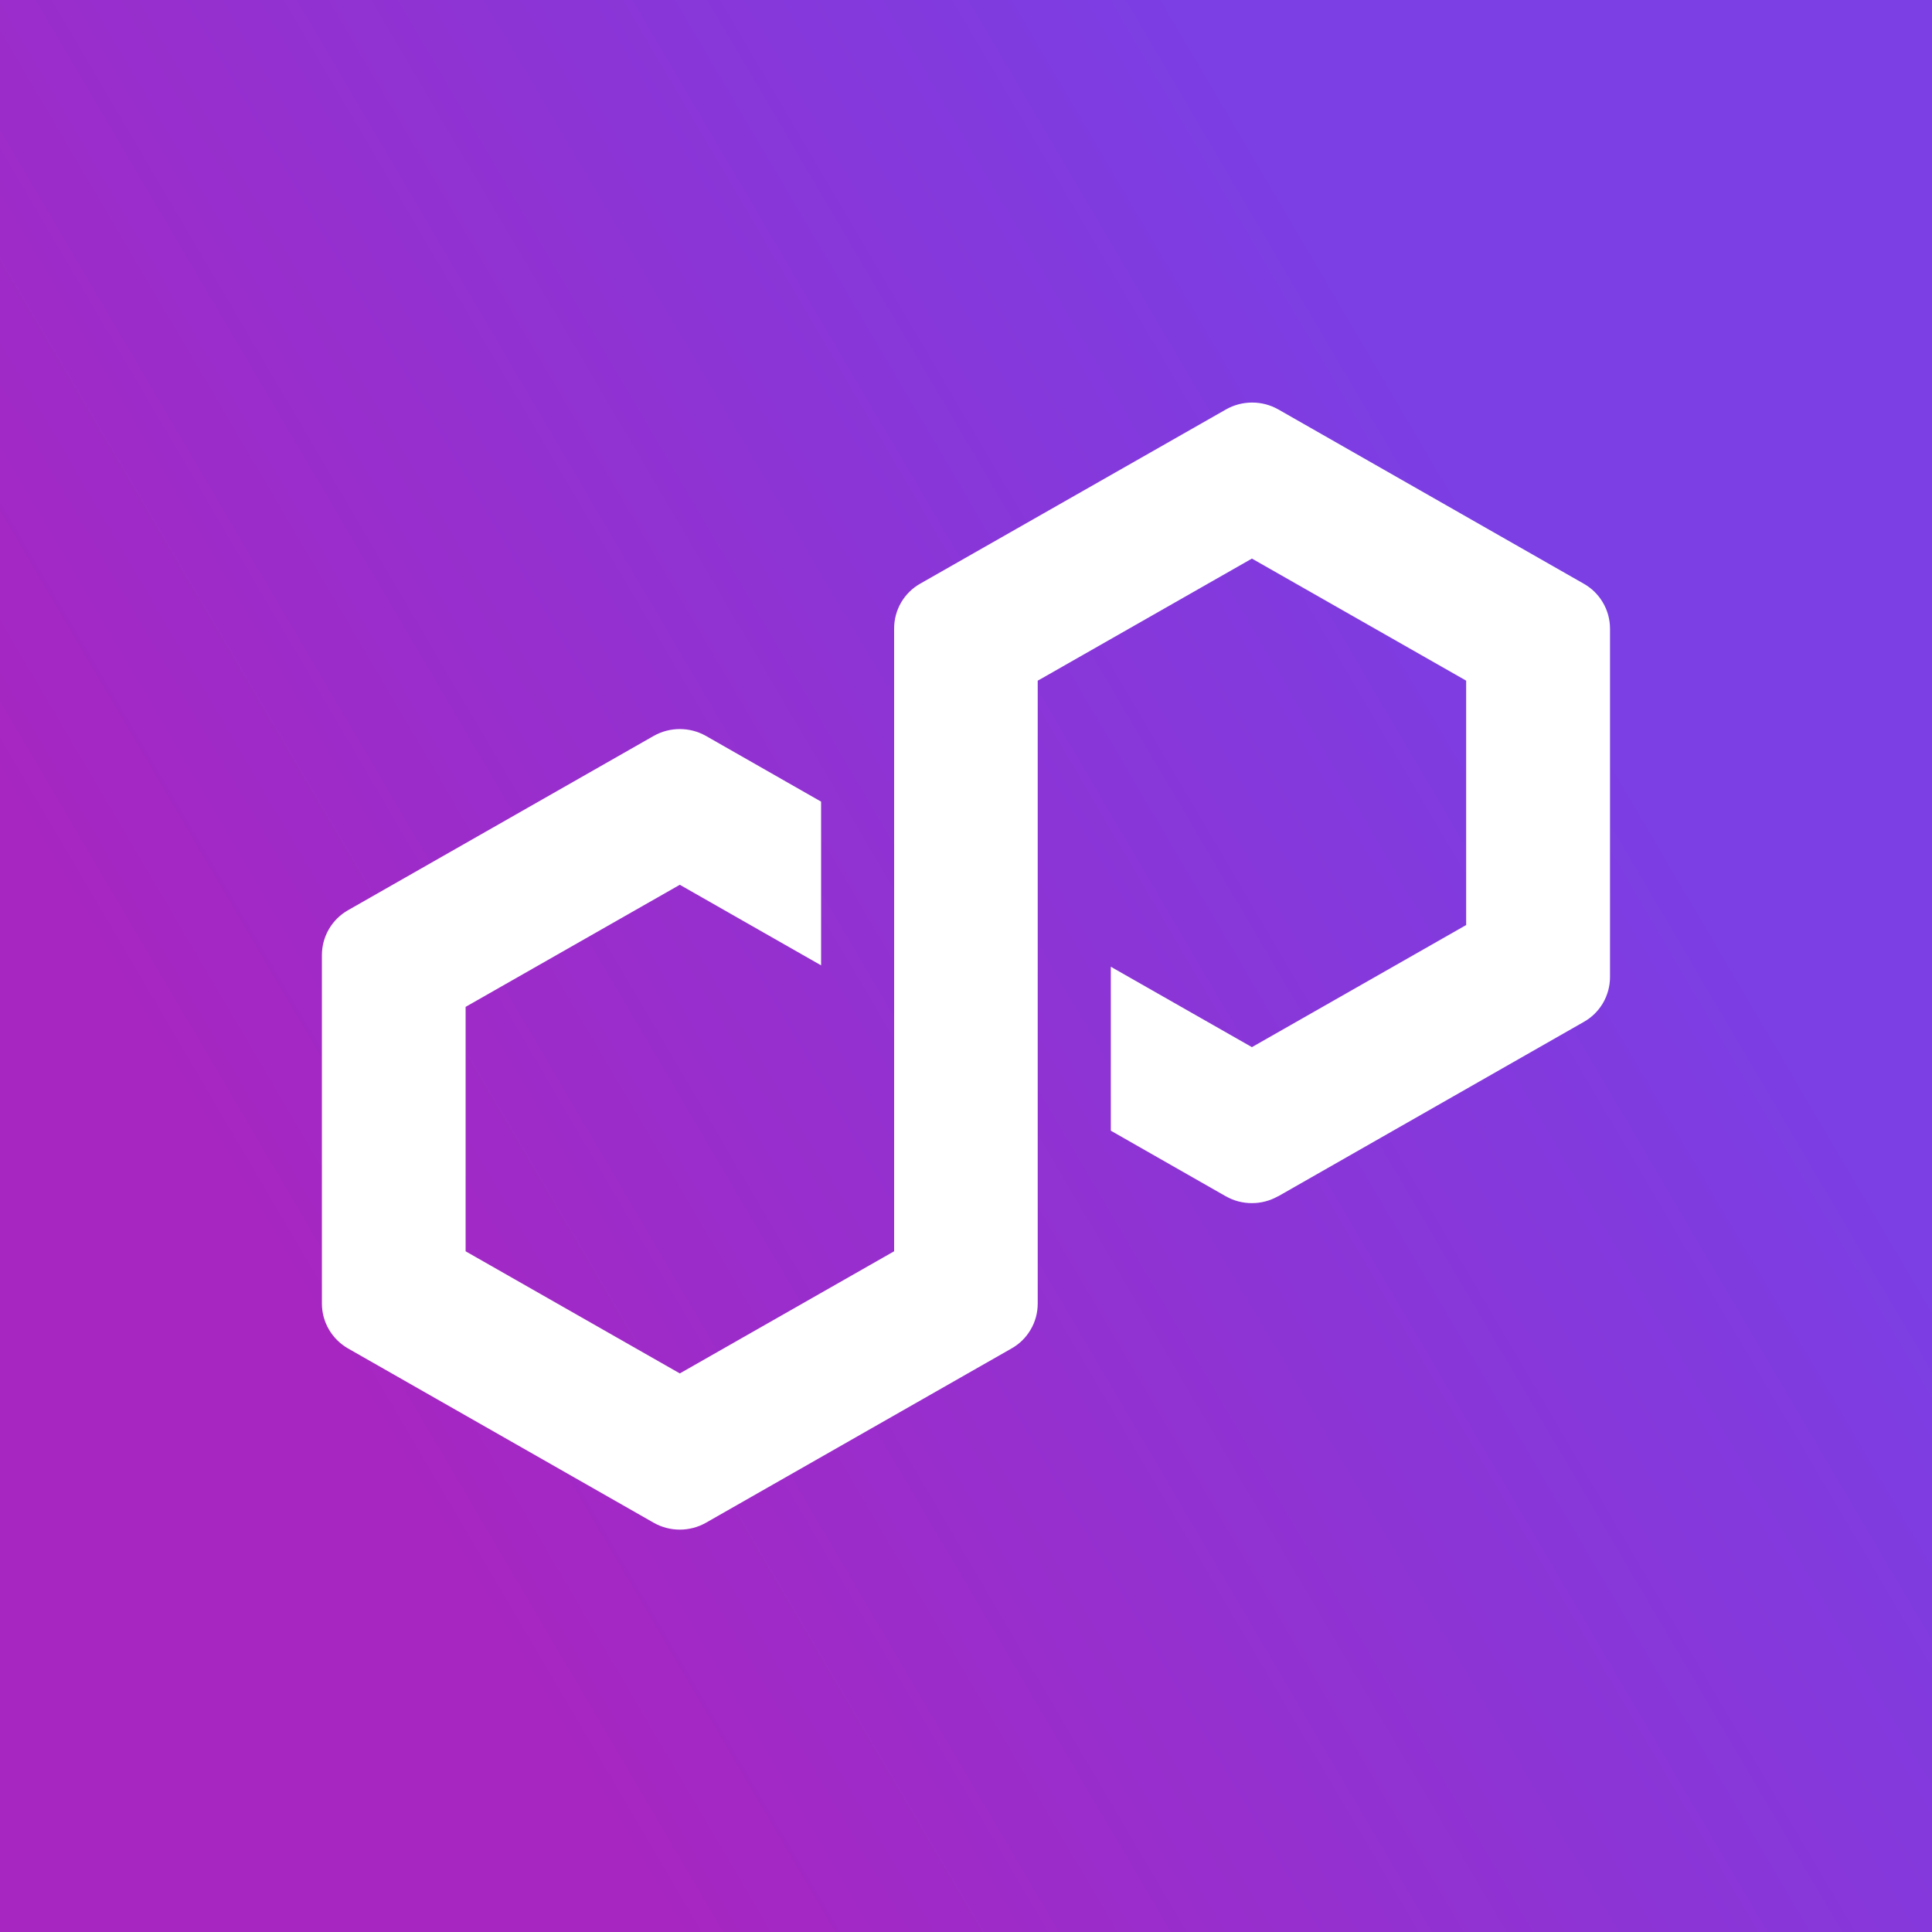
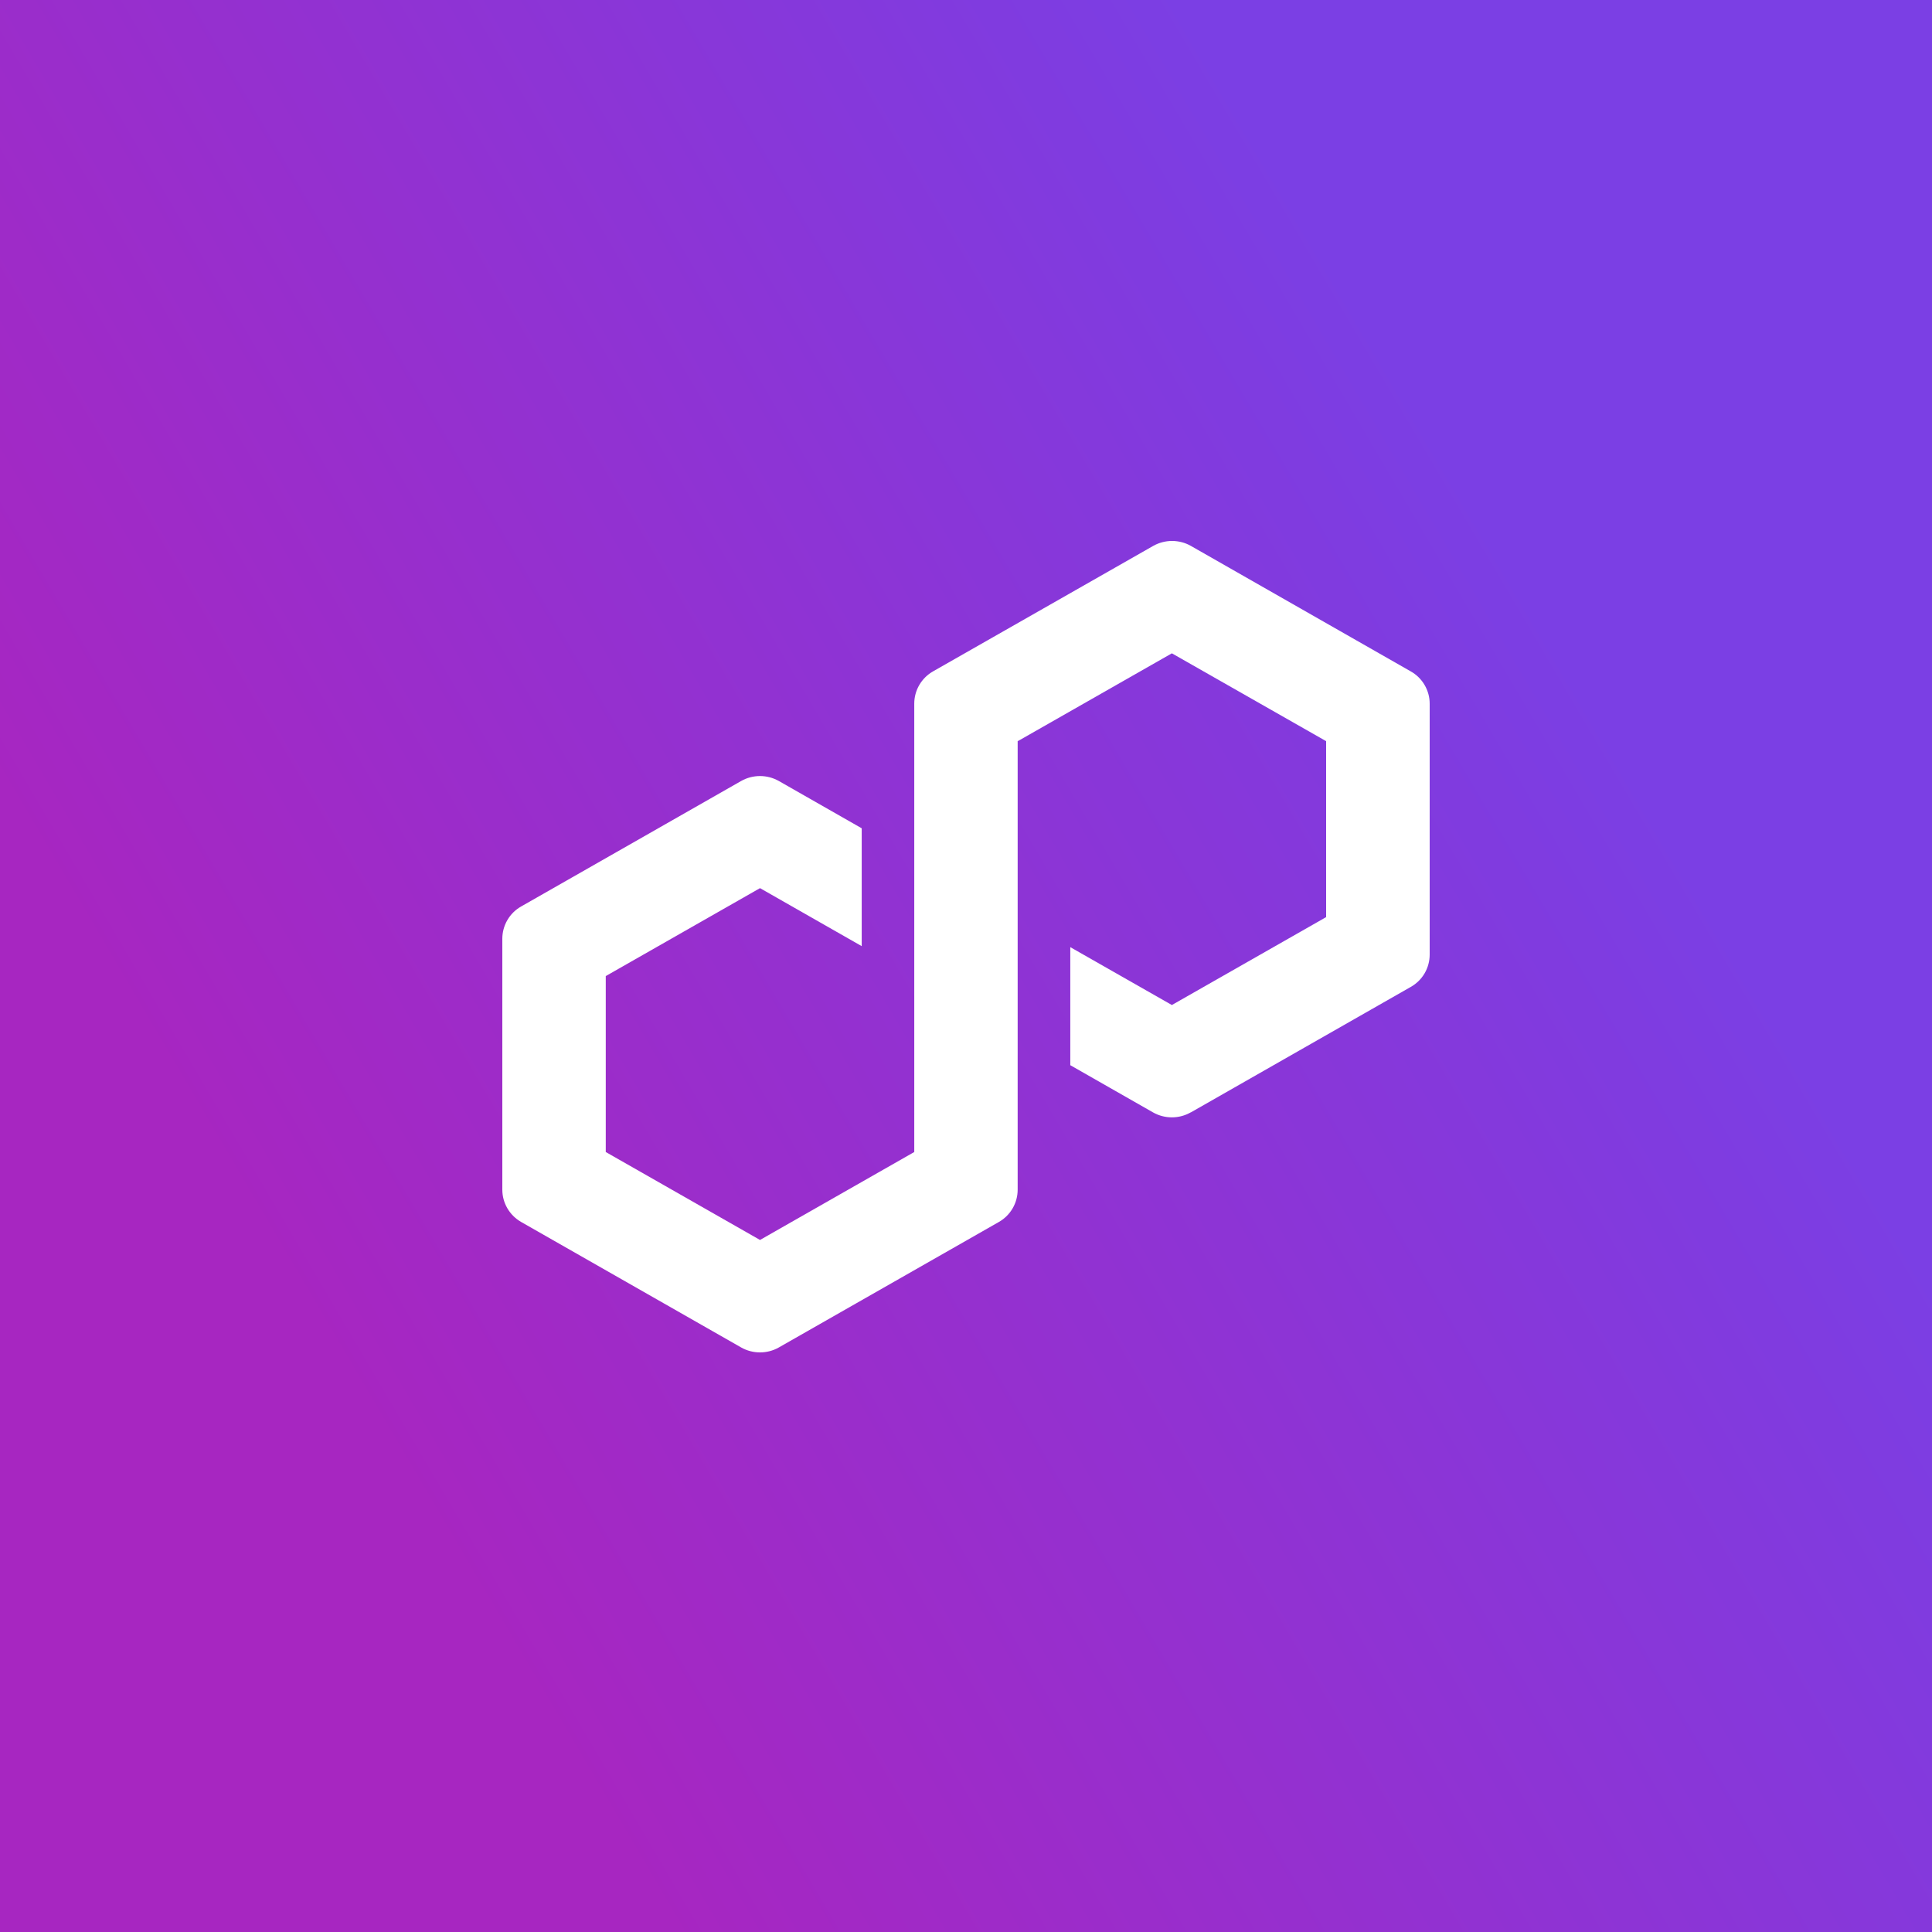
<svg xmlns="http://www.w3.org/2000/svg" width="50" height="50" viewBox="0 0 50 50" fill="none">
  <g clip-path="url(#clip0_16_28)">
    <mask id="mask0_16_28" style="mask-type:luminance" maskUnits="userSpaceOnUse" x="0" y="0" width="50" height="50">
      <path d="M0 0H50V50H0V0Z" fill="white" />
    </mask>
    <g mask="url(#mask0_16_28)">
      <path d="M50 0H0V50H50V0Z" fill="url(#paint0_linear_16_28)" />
-       <path d="M33.083 30.958L40.987 26.448C41.194 26.332 41.365 26.163 41.485 25.959C41.604 25.754 41.667 25.522 41.667 25.285V16.265C41.666 16.029 41.603 15.797 41.483 15.594C41.364 15.39 41.193 15.222 40.987 15.106L33.083 10.596C32.877 10.479 32.644 10.418 32.406 10.418C32.169 10.418 31.936 10.479 31.729 10.596L23.817 15.104C23.611 15.22 23.44 15.389 23.321 15.593C23.202 15.797 23.14 16.029 23.14 16.265V32.383L17.594 35.544L12.05 32.383V26.058L17.594 22.898L21.25 24.983V20.746L18.271 19.046C18.064 18.929 17.831 18.868 17.594 18.868C17.357 18.868 17.123 18.929 16.917 19.046L9.008 23.556C8.803 23.672 8.632 23.841 8.513 24.045C8.394 24.249 8.331 24.481 8.331 24.717V33.737C8.331 34.215 8.59 34.658 9.008 34.898L16.917 39.408C17.333 39.646 17.854 39.646 18.271 39.408L26.179 34.898C26.385 34.782 26.556 34.613 26.674 34.409C26.794 34.205 26.856 33.974 26.856 33.737V17.615L26.956 17.56L32.4 14.456L37.944 17.615V23.94L32.4 27.1L28.748 25.019V29.262L31.721 30.958C31.928 31.076 32.161 31.137 32.399 31.137C32.637 31.137 32.87 31.076 33.077 30.958H33.083Z" fill="white" />
+       <path d="M30.82 28.788L36.511 25.541C36.66 25.457 36.783 25.336 36.869 25.189C36.955 25.042 37 24.874 37 24.704V18.209C37 18.04 36.954 17.873 36.868 17.727C36.782 17.58 36.659 17.459 36.511 17.376L30.82 14.128C30.672 14.044 30.504 14 30.333 14C30.162 14 29.994 14.044 29.845 14.128L24.149 17.374C24.001 17.458 23.878 17.579 23.792 17.726C23.706 17.873 23.661 18.04 23.661 18.209V29.814L19.669 32.09L15.677 29.814V25.261L19.669 22.985L22.301 24.486V21.436L20.156 20.212C20.007 20.128 19.839 20.084 19.669 20.084C19.498 20.084 19.33 20.128 19.181 20.212L13.488 23.459C13.339 23.543 13.216 23.664 13.131 23.811C13.045 23.958 13 24.125 13 24.295V30.789C13 31.133 13.186 31.452 13.488 31.625L19.181 34.872C19.481 35.043 19.856 35.043 20.156 34.872L25.85 31.625C25.998 31.541 26.121 31.419 26.206 31.273C26.292 31.126 26.337 30.959 26.337 30.789V19.181L26.409 19.142L30.328 16.908L34.32 19.181V23.735L30.328 26.01L27.699 24.512V27.567L29.839 28.788C29.988 28.873 30.157 28.917 30.328 28.917C30.499 28.917 30.667 28.873 30.816 28.788H30.82Z" fill="white" />
    </g>
  </g>
  <defs>
    <linearGradient id="paint0_linear_16_28" x1="8.225" y1="34.619" x2="40.035" y2="15.927" gradientUnits="userSpaceOnUse">
      <stop stop-color="#A726C1" />
      <stop offset="0.88" stop-color="#803BDF" />
      <stop offset="1" stop-color="#7B3FE4" />
    </linearGradient>
    <clipPath id="clip0_16_28">
      <rect width="50" height="50" fill="white" />
    </clipPath>
  </defs>
</svg>
